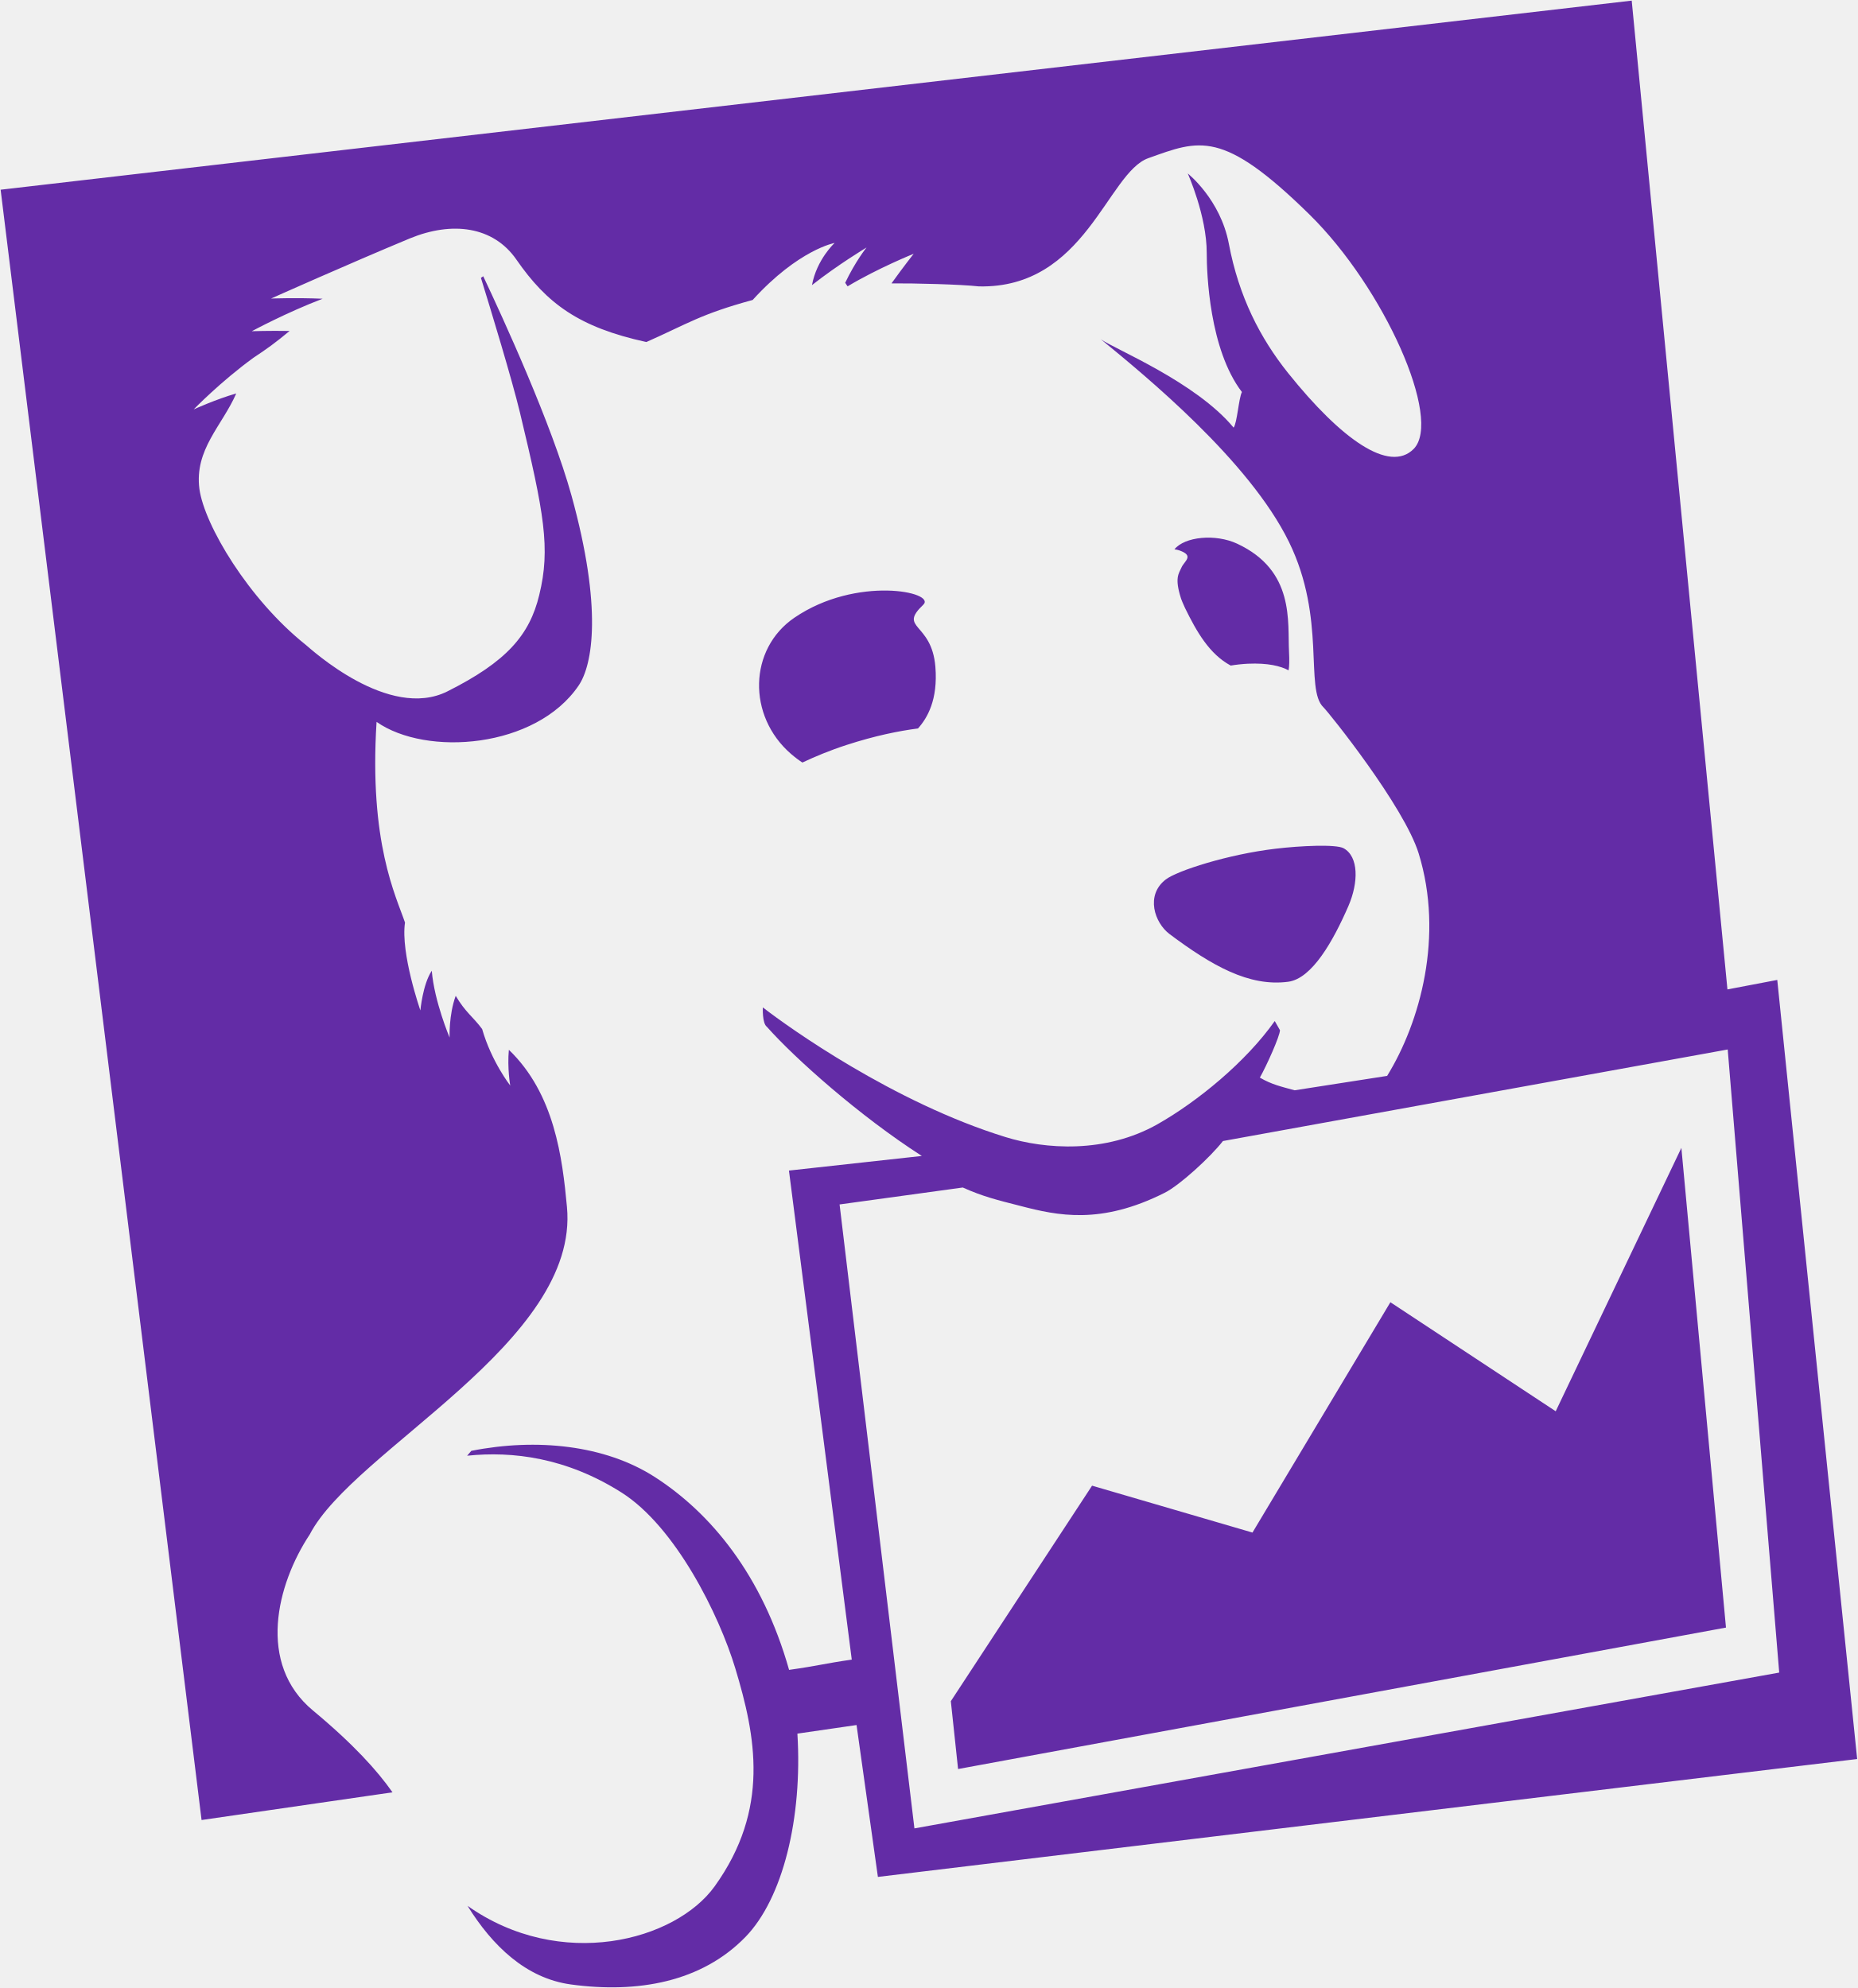
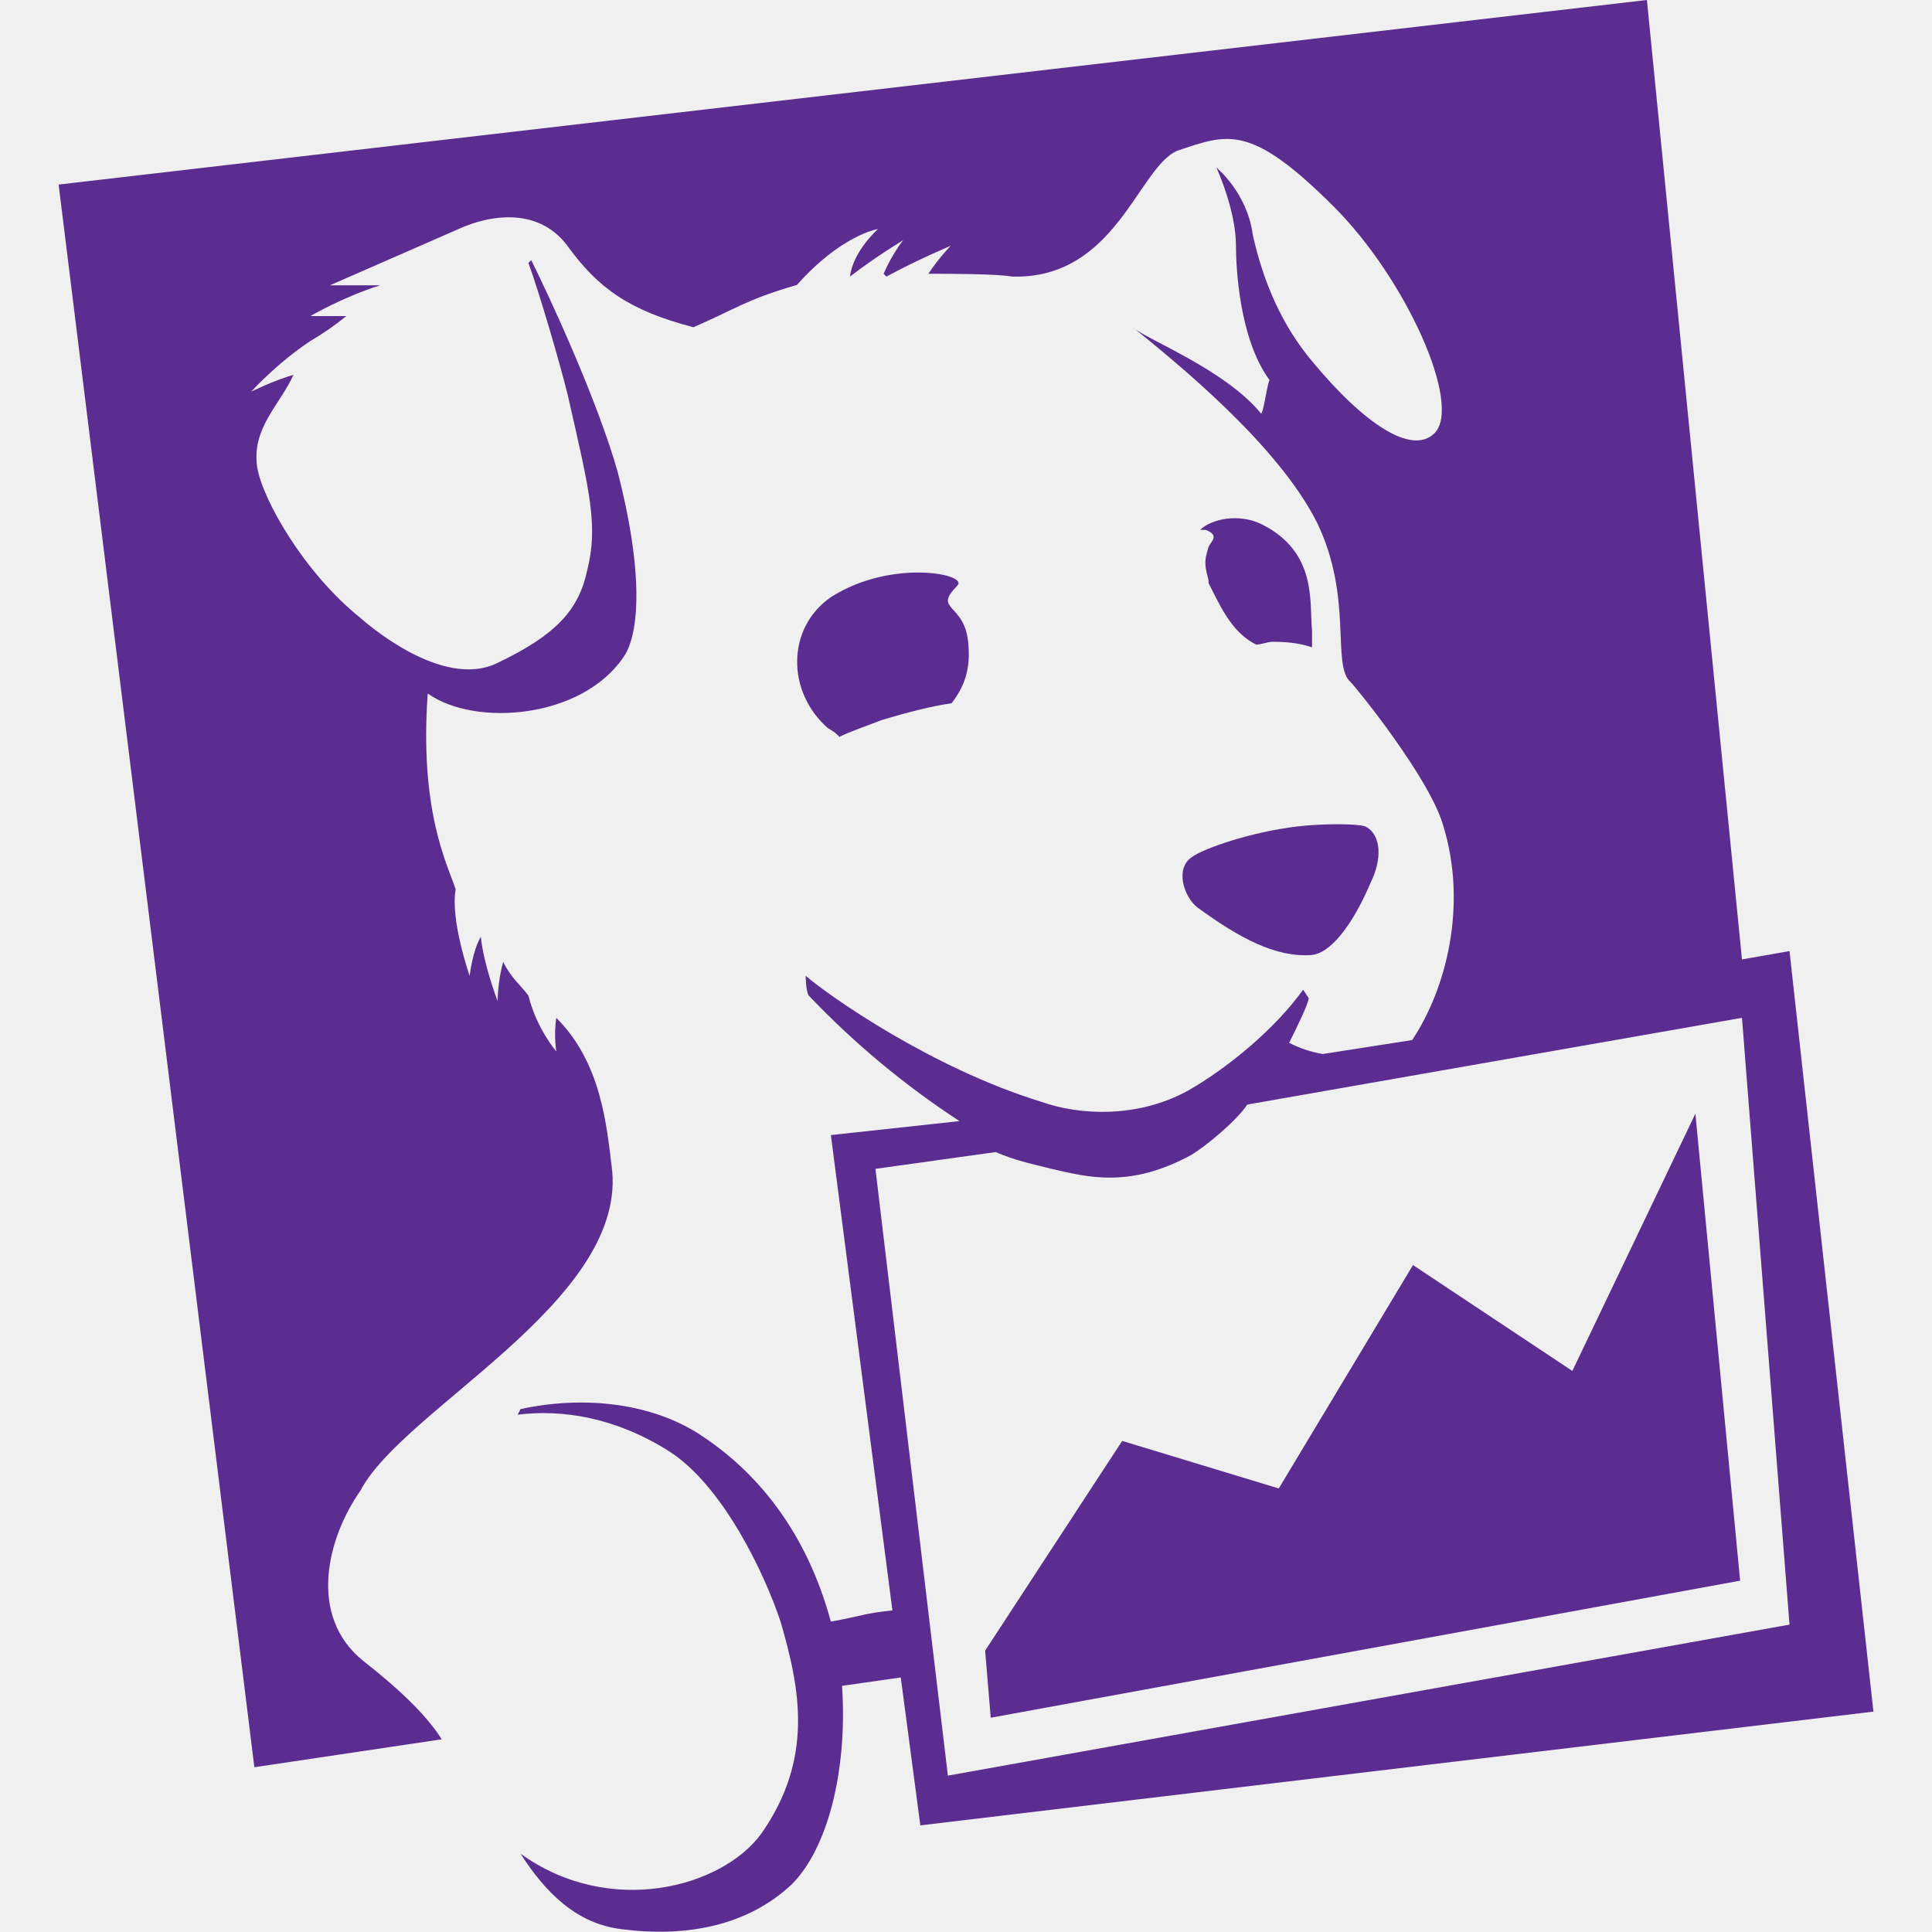
- <svg xmlns="http://www.w3.org/2000/svg" version="1.1" id="Layer_1" x="0px" y="0px" viewBox="0 0 800.55 856.85" style="enable-background:new 0 0 800.55 856.85;" xml:space="preserve">
-   <style type="text/css">
- 	.st0{fill-rule:evenodd;clip-rule:evenodd;fill:#632CA6;}
- </style>
-   <path class="st0" d="M670.38,608.27l-71.24-46.99l-59.43,99.27l-69.12-20.21l-60.86,92.89l3.12,29.24l330.9-60.97l-19.22-206.75  L670.38,608.27z M361.79,519.13l53.09-7.3c8.59,3.86,14.57,5.33,24.87,7.95c16.04,4.18,34.61,8.19,62.11-5.67  c6.4-3.17,19.73-15.36,25.12-22.31l217.52-39.46l22.19,268.56l-372.65,67.16L361.79,519.13z M765.85,422.36l-21.47,4.09L703.13,0.27  L0.27,81.77l86.59,702.68l82.27-11.94c-6.57-9.38-16.8-20.73-34.27-35.26c-24.23-20.13-15.66-54.32-1.37-75.91  c18.91-36.48,116.34-82.84,110.82-141.15c-1.98-21.2-5.35-48.8-25.03-67.71c-0.74,7.85,0.59,15.41,0.59,15.41  s-8.08-10.31-12.11-24.37c-4-5.39-7.14-7.11-11.39-14.31c-3.03,8.33-2.63,17.99-2.63,17.99s-6.61-15.62-7.68-28.8  c-3.92,5.9-4.91,17.11-4.91,17.11s-8.59-24.62-6.63-37.88c-3.92-11.54-15.54-34.44-12.25-86.49c21.45,15.03,68.67,11.46,87.07-15.66  c6.11-8.98,10.29-33.5-3.05-81.81c-8.57-30.98-29.79-77.11-38.06-94.61l-0.99,0.71c4.36,14.1,13.35,43.66,16.8,57.99  c10.44,43.47,13.24,58.6,8.34,78.64c-4.17,17.42-14.17,28.82-39.52,41.56c-25.35,12.78-58.99-18.32-61.12-20.04  c-24.63-19.62-43.68-51.63-45.81-67.18c-2.21-17.02,9.81-27.24,15.87-41.16c-8.67,2.48-18.34,6.88-18.34,6.88  s11.54-11.94,25.77-22.27c5.89-3.9,9.35-6.38,15.56-11.54c-8.99-0.15-16.29,0.11-16.29,0.11s14.99-8.1,30.53-14  c-11.37-0.5-22.25-0.08-22.25-0.08s33.45-14.96,59.87-25.94c18.17-7.45,35.92-5.25,45.89,9.17c13.09,18.89,26.84,29.15,55.98,35.51  c17.89-7.93,23.33-12.01,45.81-18.13c19.79-21.76,35.33-24.58,35.33-24.58s-7.71,7.07-9.77,18.18  c11.22-8.84,23.52-16.22,23.52-16.22s-4.76,5.88-9.2,15.22l1.03,1.53c13.09-7.85,28.48-14.04,28.48-14.04s-4.4,5.56-9.56,12.76  c9.87-0.08,29.89,0.42,37.66,1.3c45.87,1.01,55.39-48.99,72.99-55.26c22.04-7.87,31.89-12.63,69.45,24.26  c32.23,31.67,57.41,88.36,44.91,101.06c-10.48,10.54-31.16-4.11-54.08-32.68c-12.11-15.13-21.27-33.01-25.56-55.74  c-3.62-19.18-17.71-30.31-17.71-30.31S520,92.95,520,109.01c0,8.77,1.1,41.56,15.16,59.96c-1.39,2.69-2.04,13.31-3.58,15.34  c-16.36-19.77-51.49-33.92-57.22-38.09c19.39,15.89,63.96,52.39,81.08,87.37c16.19,33.08,6.65,63.4,14.84,71.25  c2.33,2.25,34.82,42.73,41.07,63.07c10.9,35.45,0.65,72.7-13.62,95.81l-39.85,6.21c-5.83-1.62-9.76-2.43-14.99-5.46  c2.88-5.1,8.61-17.82,8.67-20.44l-2.25-3.95c-12.4,17.57-33.18,34.63-50.44,44.43c-22.59,12.8-48.63,10.83-65.58,5.58  c-48.11-14.84-93.6-47.35-104.57-55.89c0,0-0.34,6.82,1.73,8.35c12.13,13.68,39.92,38.43,66.78,55.68l-57.26,6.3l27.07,210.78  c-12,1.72-13.87,2.56-27.01,4.43c-11.58-40.91-33.73-67.62-57.94-83.18c-21.35-13.72-50.8-16.81-78.99-11.23l-1.81,2.1  c19.6-2.04,42.74,0.8,66.51,15.85c23.33,14.75,42.13,52.85,49.05,75.79c8.86,29.32,14.99,60.68-8.86,93.92  c-16.97,23.63-66.51,36.69-106.53,8.44c10.69,17.19,25.14,31.25,44.59,33.9c28.88,3.92,56.29-1.09,75.16-20.46  c16.11-16.56,24.65-51.19,22.4-87.66l25.49-3.7l9.2,65.46l421.98-50.81L765.85,422.36z M509.12,244.59  c-1.18,2.69-3.03,4.45-0.25,13.2l0.17,0.5l0.44,1.13l1.16,2.62c5.01,10.24,10.51,19.9,19.7,24.83c2.38-0.4,4.84-0.67,7.39-0.8  c8.63-0.38,14.08,0.99,17.54,2.85c0.31-1.72,0.38-4.24,0.19-7.95c-0.67-12.97,2.57-35.03-22.36-46.64  c-9.41-4.37-22.61-3.02-27.01,2.43c0.8,0.1,1.52,0.27,2.08,0.46C514.82,239.55,510.31,241.84,509.12,244.59 M578.99,365.61  c-3.27-1.8-18.55-1.09-29.29,0.19c-20.46,2.41-42.55,9.51-47.39,13.29c-8.8,6.8-4.8,18.66,1.7,23.53  c18.23,13.62,34.21,22.75,51.08,20.53c10.36-1.36,19.49-17.76,25.96-32.64C585.48,380.26,585.48,369.2,578.99,365.61 M397.85,260.65  c5.77-5.48-28.74-12.68-55.52,5.58c-19.75,13.47-20.38,42.35-1.47,58.72c1.89,1.62,3.45,2.77,4.91,3.71  c5.52-2.6,11.81-5.23,19.05-7.58c12.23-3.97,22.4-6.02,30.76-7.11c4-4.47,8.65-12.34,7.49-26.59  C401.49,268.05,386.84,271.12,397.85,260.65" />
+ <svg xmlns="http://www.w3.org/2000/svg" height="64" width="64">
+   <mask id="a" height="69" maskUnits="userSpaceOnUse" width="64.6" x=".1" y="0">
+     <g filter="url(#b)">
+       <path d="m64.8 0h-64.7v69h64.7z" fill="#fff" />
+     </g>
+   </mask>
+   <filter id="b" filterUnits="userSpaceOnUse" height="69" width="64.6" x=".1" y="0">
+     <feColorMatrix values="1 0 0 0 0 0 1 0 0 0 0 0 1 0 0 0 0 0 1 0" />
+   </filter>
+   <g fill="#5c2d90">
+     <path d="m57.705 33.717 1.575 20.1-27.88 5.003-2.4-20.1 3.983-.556c.648.278 1.112.37 1.853.556 1.204.278 2.594.648 4.63-.463.463-.278 1.482-1.112 1.853-1.667zm-43.073 23.9c-.463-.74-1.297-1.575-2.594-2.594-1.853-1.482-1.204-4.076-.093-5.65 1.4-2.686 8.707-6.206 8.337-10.56-.185-1.575-.37-3.613-1.853-5.095-.093.556 0 1.112 0 1.112s-.648-.74-.926-1.853c-.278-.37-.556-.556-.834-1.112-.185.648-.185 1.297-.185 1.297s-.463-1.204-.556-2.13c-.278.463-.37 1.297-.37 1.297s-.648-1.853-.463-2.87c-.278-.834-1.204-2.594-.926-6.484 1.575 1.112 5.095.834 6.484-1.204.463-.648.74-2.5-.185-6.114-.648-2.316-2.223-5.743-2.87-7.04l-.093.093c.37 1.02 1.02 3.242 1.297 4.354.74 3.242 1.02 4.354.648 5.836-.278 1.297-1.02 2.13-2.964 3.057-1.853.926-4.446-1.4-4.54-1.482-1.853-1.482-3.242-3.9-3.427-5.002-.185-1.297.74-2.038 1.204-3.057-.648.185-1.4.556-1.4.556s.834-.926 1.945-1.667a9.43 9.43 0 0 0 1.204-.834h-1.192s1.112-.648 2.316-1.02h-1.666l4.446-1.945c1.4-.556 2.686-.37 3.427.648 1.02 1.4 2.038 2.13 4.168 2.686 1.297-.556 1.76-.926 3.427-1.4 1.482-1.667 2.686-1.853 2.686-1.853s-.834.74-.926 1.575c.834-.648 1.76-1.204 1.76-1.204s-.37.463-.648 1.112l.093.093c1.02-.556 2.13-1.02 2.13-1.02s-.37.37-.74.926c.74 0 2.223 0 2.78.093 3.427.093 4.168-3.613 5.465-4.168 1.667-.556 2.408-.926 5.187 1.853 2.408 2.408 4.26 6.577 3.335 7.503-.74.74-2.316-.278-4.076-2.408-.926-1.112-1.575-2.5-1.945-4.168-.185-1.4-1.204-2.223-1.204-2.223s.648 1.4.648 2.594c0 .648.093 3.057 1.112 4.446-.093.185-.185 1.02-.278 1.112-1.204-1.482-3.9-2.5-4.26-2.87 1.482 1.204 4.817 3.9 6.114 6.484 1.204 2.5.463 4.724 1.112 5.28.185.185 2.594 3.15 3.057 4.724.834 2.686.093 5.465-1.02 7.132l-2.964.463a3.92 3.92 0 0 1 -1.112-.371c.185-.37.648-1.297.648-1.482l-.185-.278c-.926 1.297-2.5 2.594-3.798 3.335-1.667.926-3.613.834-4.9.37-3.613-1.112-7.04-3.52-7.78-4.168 0 0 0 .463.093.648a28.07 28.07 0 0 0 5.002 4.168l-4.26.463 2.038 15.747c-.926.093-1.02.185-2.038.37-.834-3.057-2.5-5.002-4.354-6.206-1.575-1.02-3.798-1.297-5.928-.834l-.093.185c1.482-.185 3.242.093 5.002 1.204s3.15 3.983 3.705 5.65c.648 2.223 1.112 4.54-.648 7.04-1.297 1.76-5.002 2.78-7.966.648.834 1.297 1.853 2.316 3.335 2.5 2.13.278 4.168-.093 5.65-1.482 1.204-1.204 1.853-3.798 1.667-6.577l1.945-.278.648 4.9 31.573-3.768-2.78-25.195-1.575.278-3.149-31.783-52.614 6.114 6.484 52.428z" mask="url(#a)" />
+     <path d="m39.665 30.06c1.4 1.02 2.594 1.667 3.798 1.575.74-.093 1.482-1.297 1.945-2.408.37-.74.37-1.575-.185-1.853-.278-.093-1.4-.093-2.223 0-1.575.185-3.15.74-3.52 1.02-.556.37-.278 1.297.185 1.667m.37-10.84v.093l.093.185c.37.74.74 1.482 1.482 1.853.185 0 .37-.093.556-.093.648 0 1.02.093 1.297.185v-.556c-.093-.926.185-2.594-1.667-3.52-.74-.37-1.667-.185-2.038.185h.185c.463.185.185.37.093.556-.093.37-.185.463 0 1.112" />
+     <path d="m31.698 19.407c.463-.37-2.13-.926-4.168.37-1.482 1.02-1.482 3.15-.093 4.354a1.27 1.27 0 0 1 .37.278c.37-.185.926-.37 1.4-.556.926-.278 1.667-.463 2.316-.556.278-.37.648-.926.556-1.945-.093-1.4-1.204-1.112-.37-1.945m15.098 22.5-4.446 7.4-5.187-1.575-4.54 6.947.185 2.223 24.825-4.54-1.482-15.47-4.076 8.522z" />
+   </g>
</svg>
